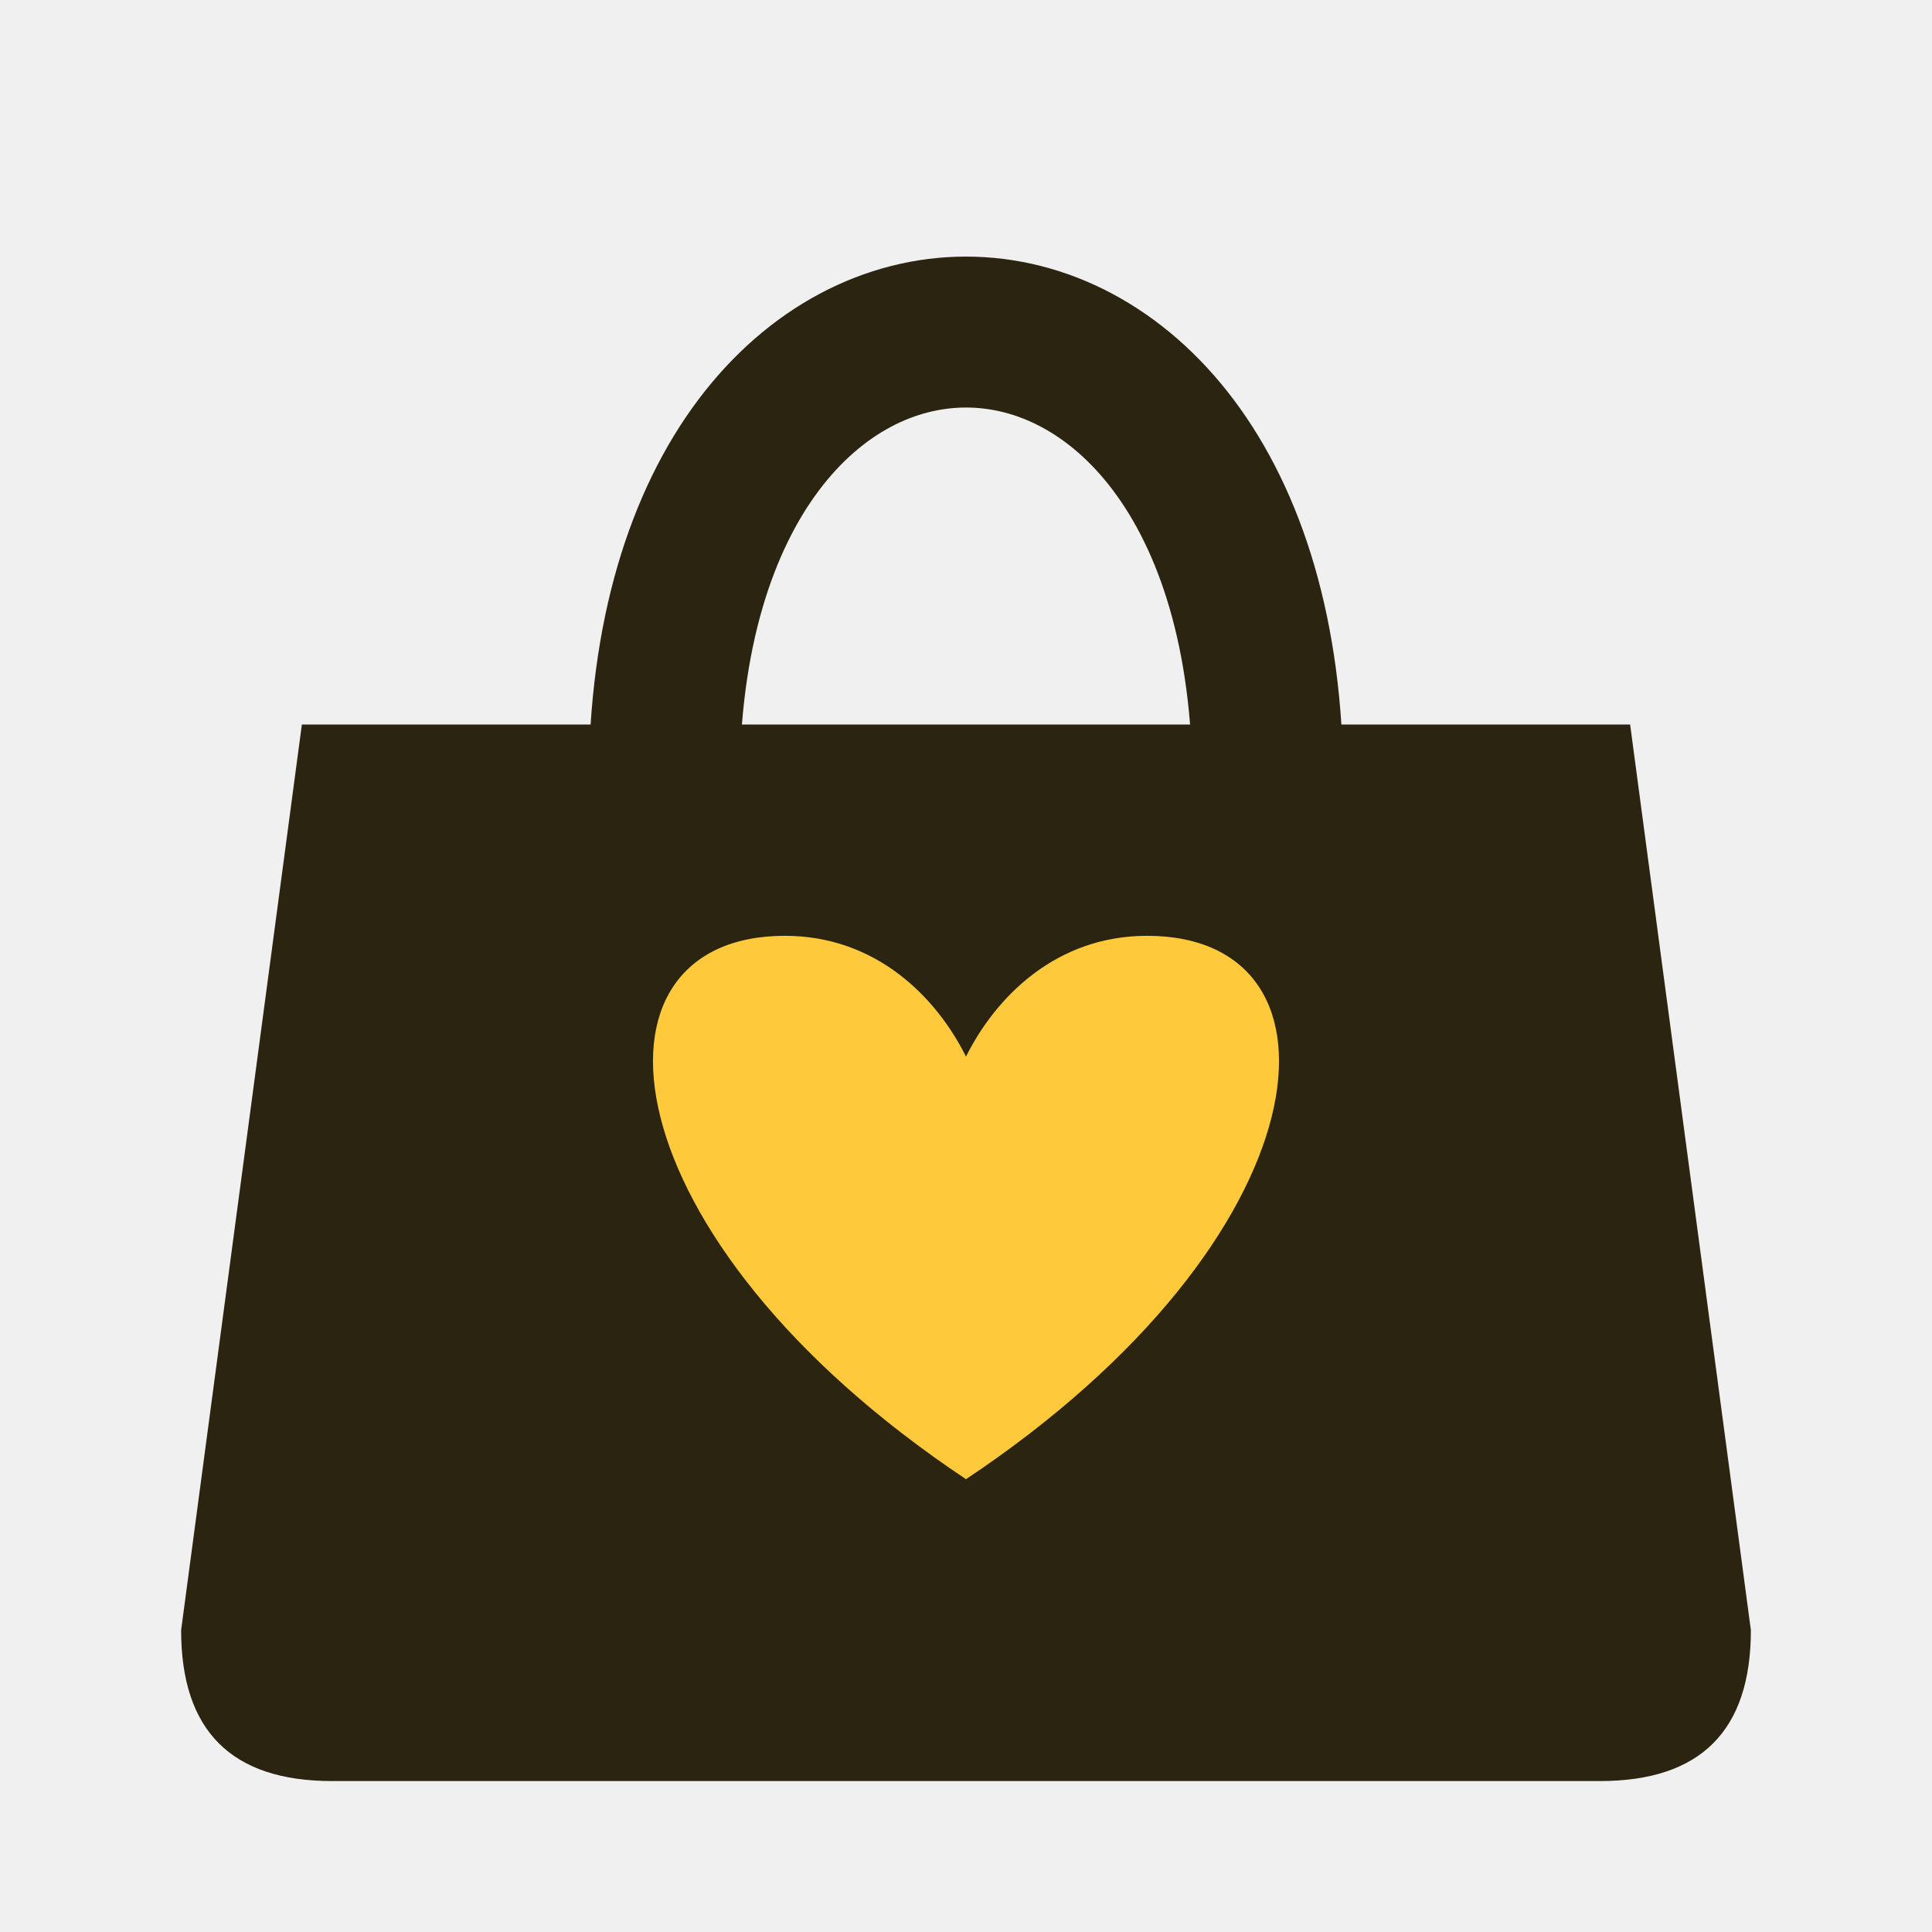
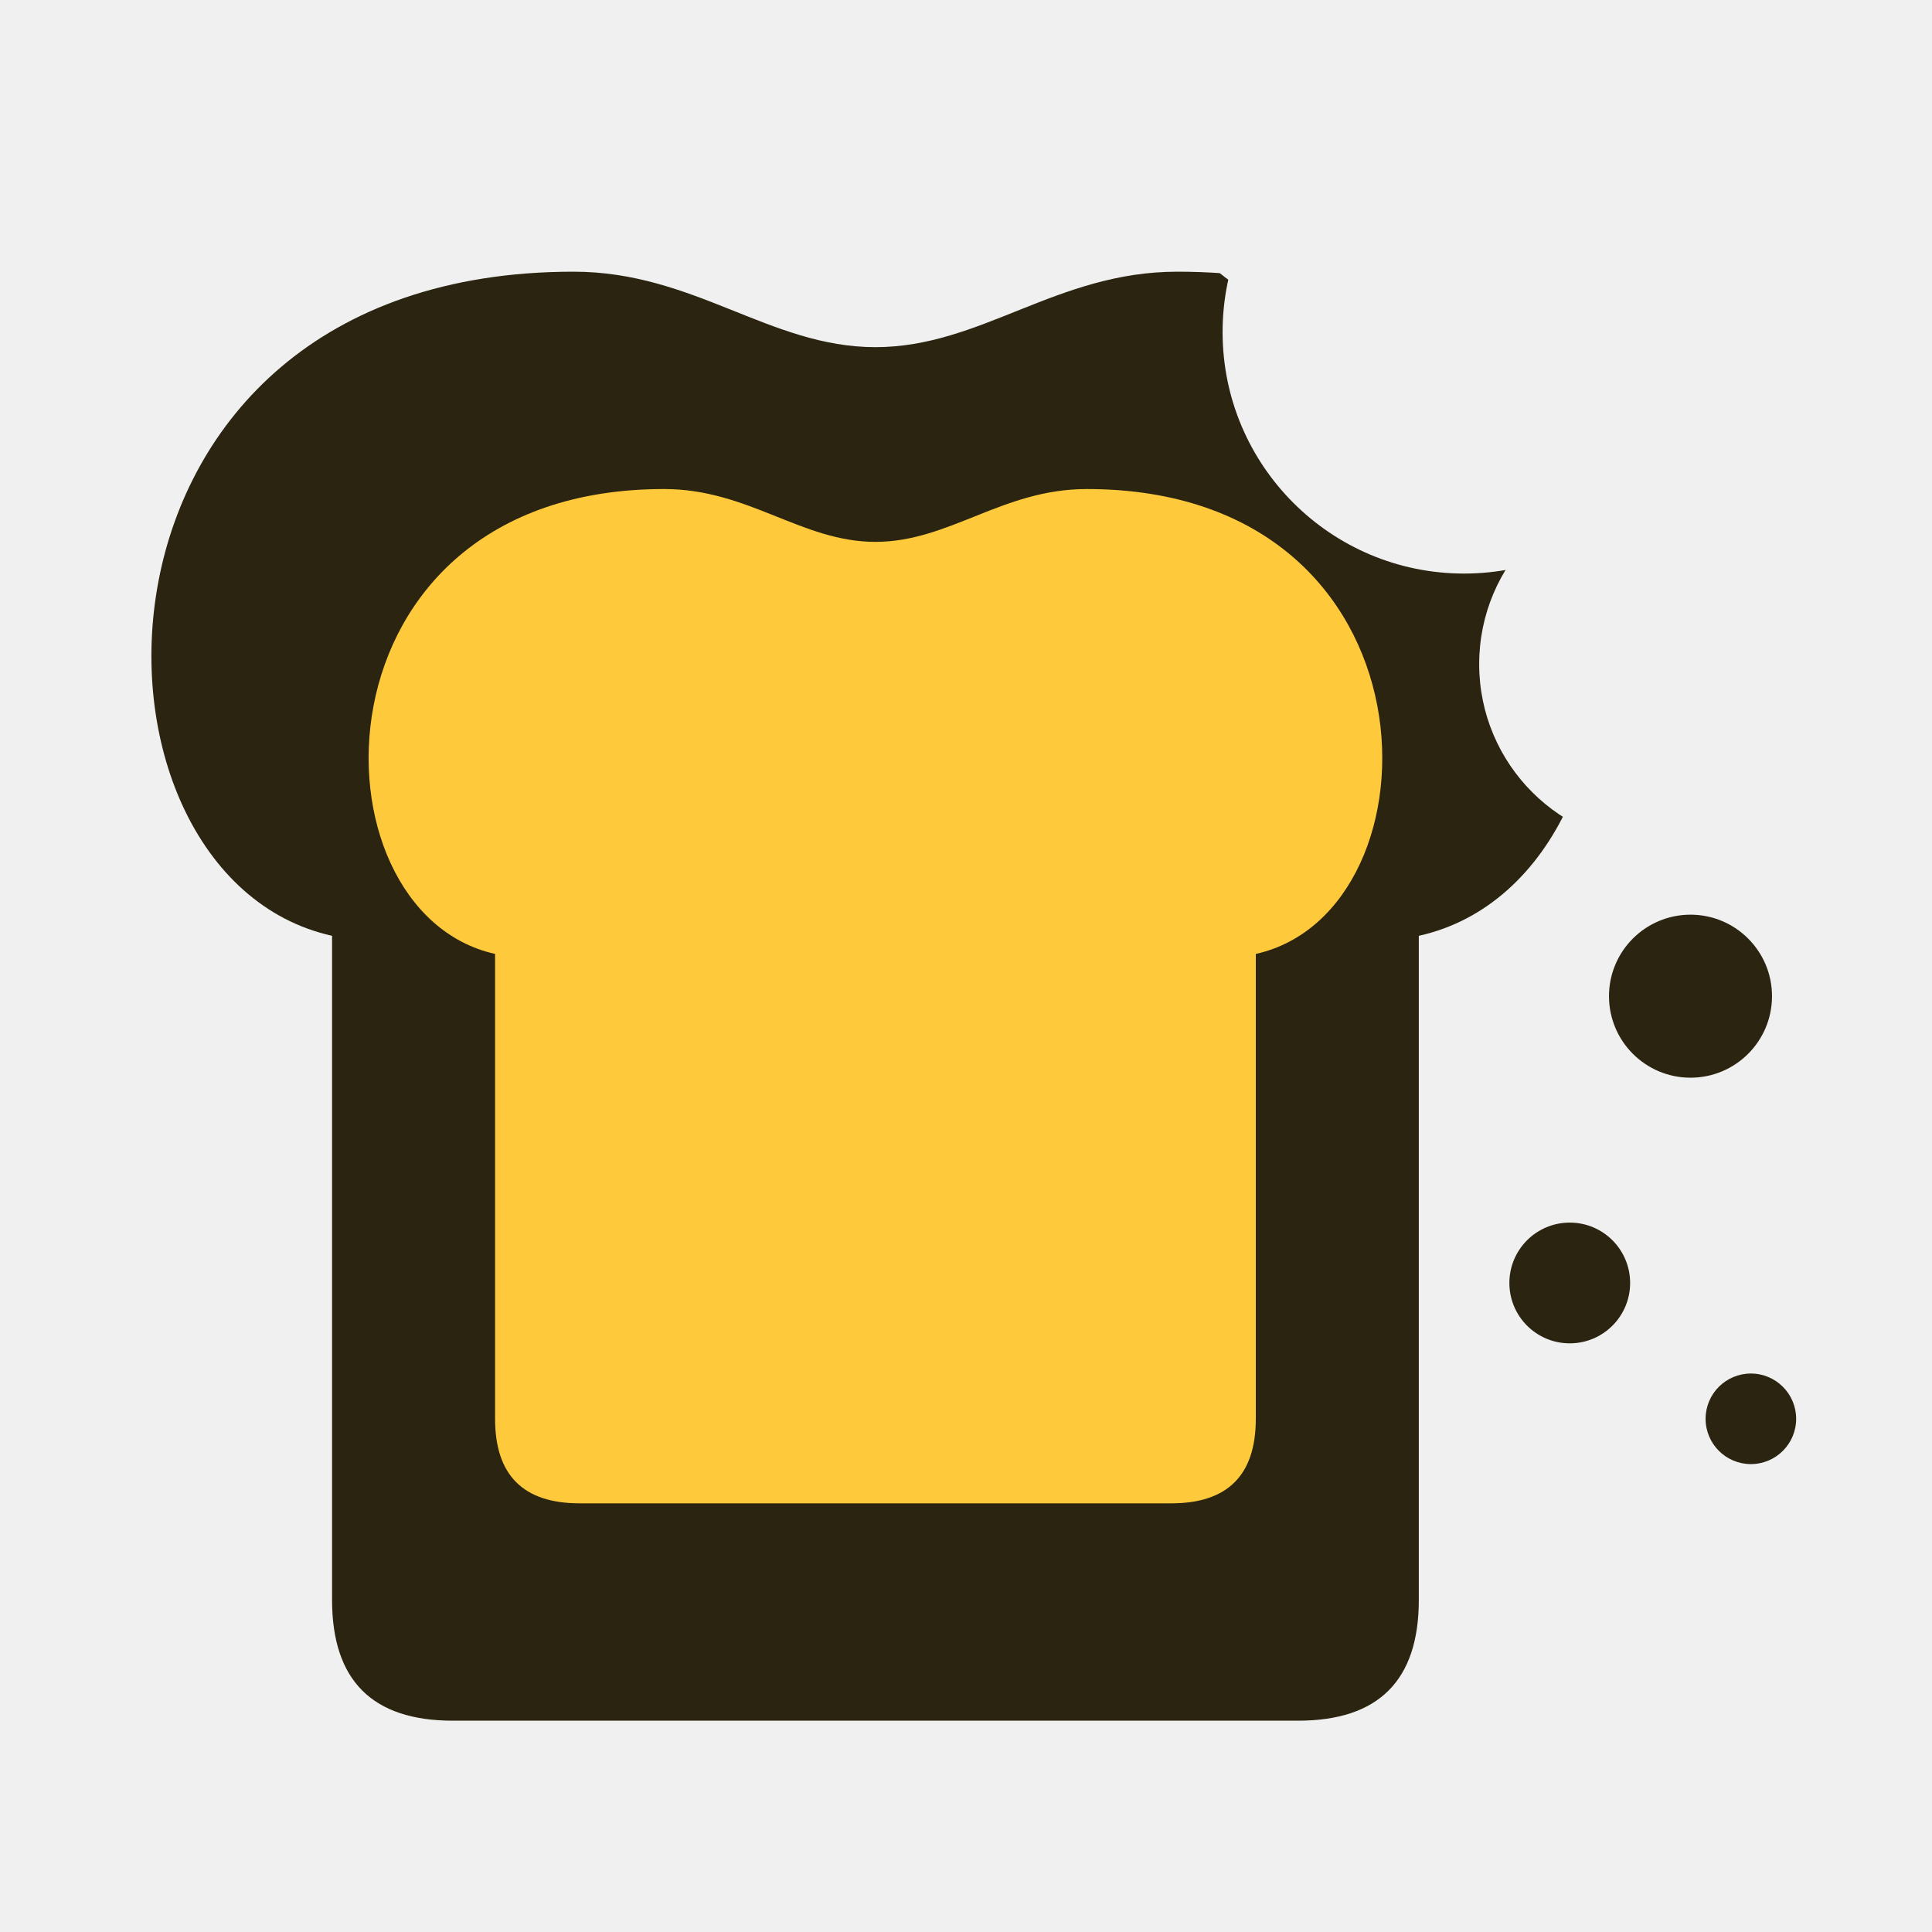
<svg xmlns="http://www.w3.org/2000/svg" viewBox="0 0 64 64">
-   <path d="M22 26C22 6 42 6 42 26" fill="none" stroke="#2A2410" stroke-width="5" stroke-linecap="round" />
-   <path d="M10 24H54L58 54Q58 59 53 59H11Q6 59 6 54Z" fill="#2A2410" />
-   <path d="M32 49C20 41 19 31 26 31C29 31 31 33 32 35C33 33 35 31 38 31C45 31 44 41 32 49Z" fill="#FFC93C" />
+   <defs>
+     <mask id="m">
+       <rect width="64" height="64" fill="#fff" />
+       <circle cx="51.5" cy="11" r="8" fill="#000" />
+       <circle cx="58" cy="22" r="6" fill="#000" />
+       <circle cx="46" cy="6" r="4" fill="#000" />
+     </mask>
+   </defs>
+   <g transform="translate(-3 0)">
+     <g mask="url(#m)">
+       <path d="M14 53V31C5 29 5 9 22 9C26 9 28.5 11.5 32 11.5C35.5 11.5 38 9 42 9C59 9 59 29 50 31V53Q50 57 46 57H18Q14 57 14 53Z" fill="#2A2410" />
+       <path d="M14 53V31C5 29 5 9 22 9C26 9 28.5 11.5 32 11.5C35.5 11.5 38 9 42 9C59 9 59 29 50 31V53Q50 57 46 57H18Q14 57 14 53Z" fill="#FFC93C" transform="translate(32 33) scale(.7) translate(-32 -33)" />
+     </g>
+     <circle cx="59" cy="33" r="2.7" fill="#2A2410" />
+     <circle cx="55" cy="42.5" r="2" fill="#2A2410" />
+     <circle cx="61" cy="47" r="1.5" fill="#2A2410" />
+   </g>
</svg>
